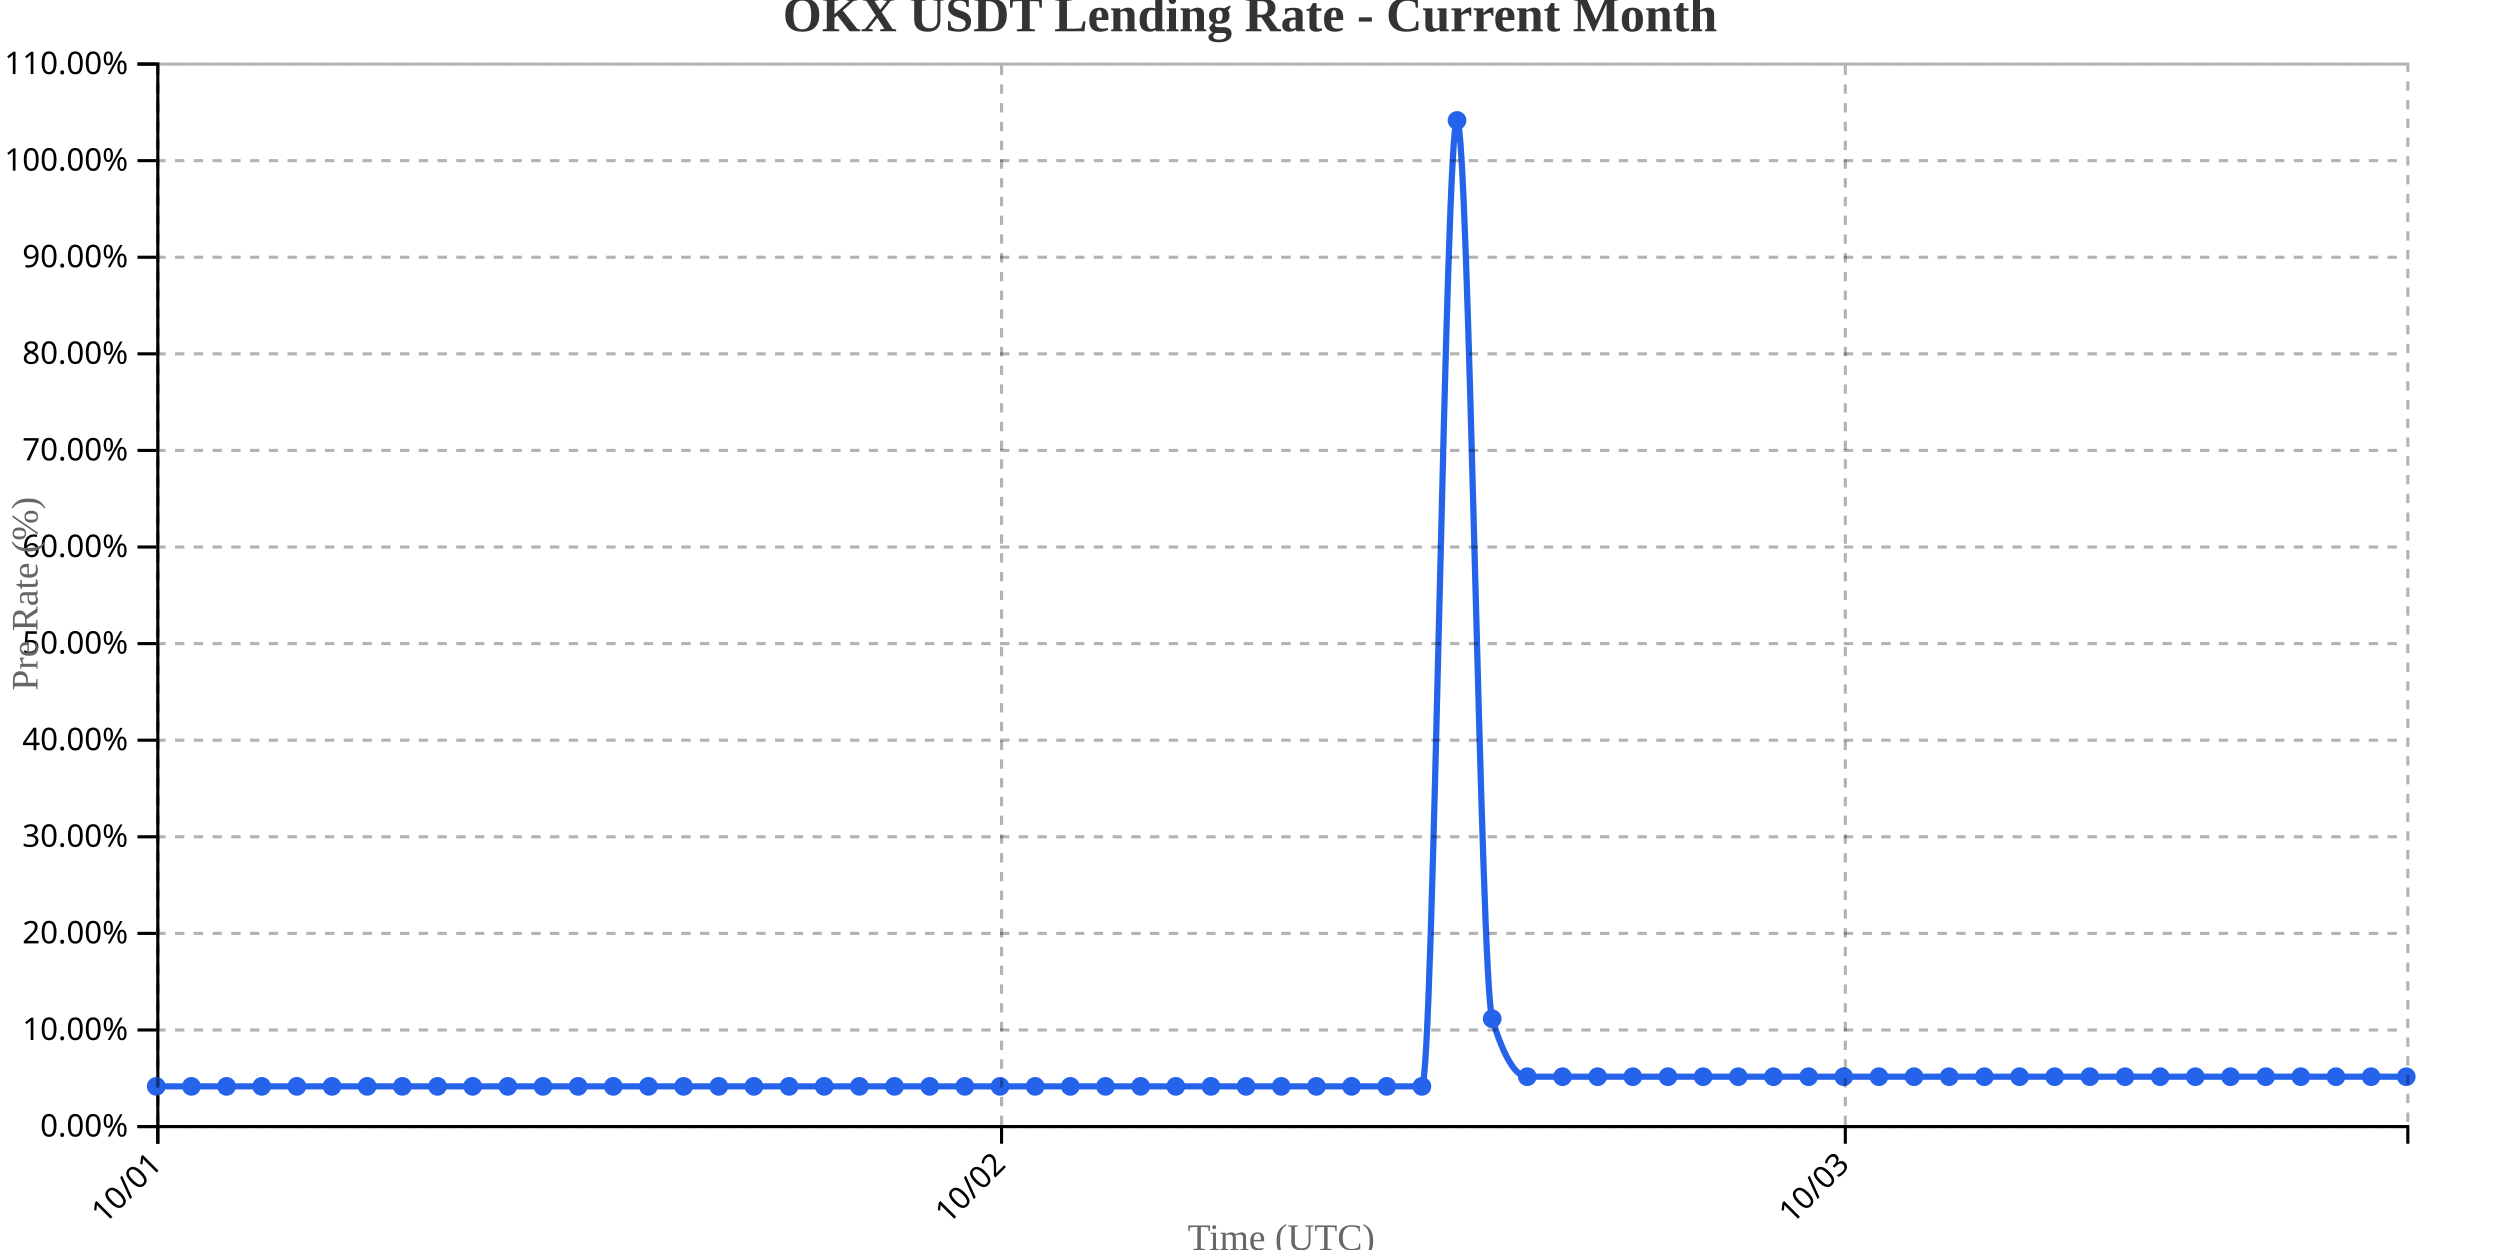
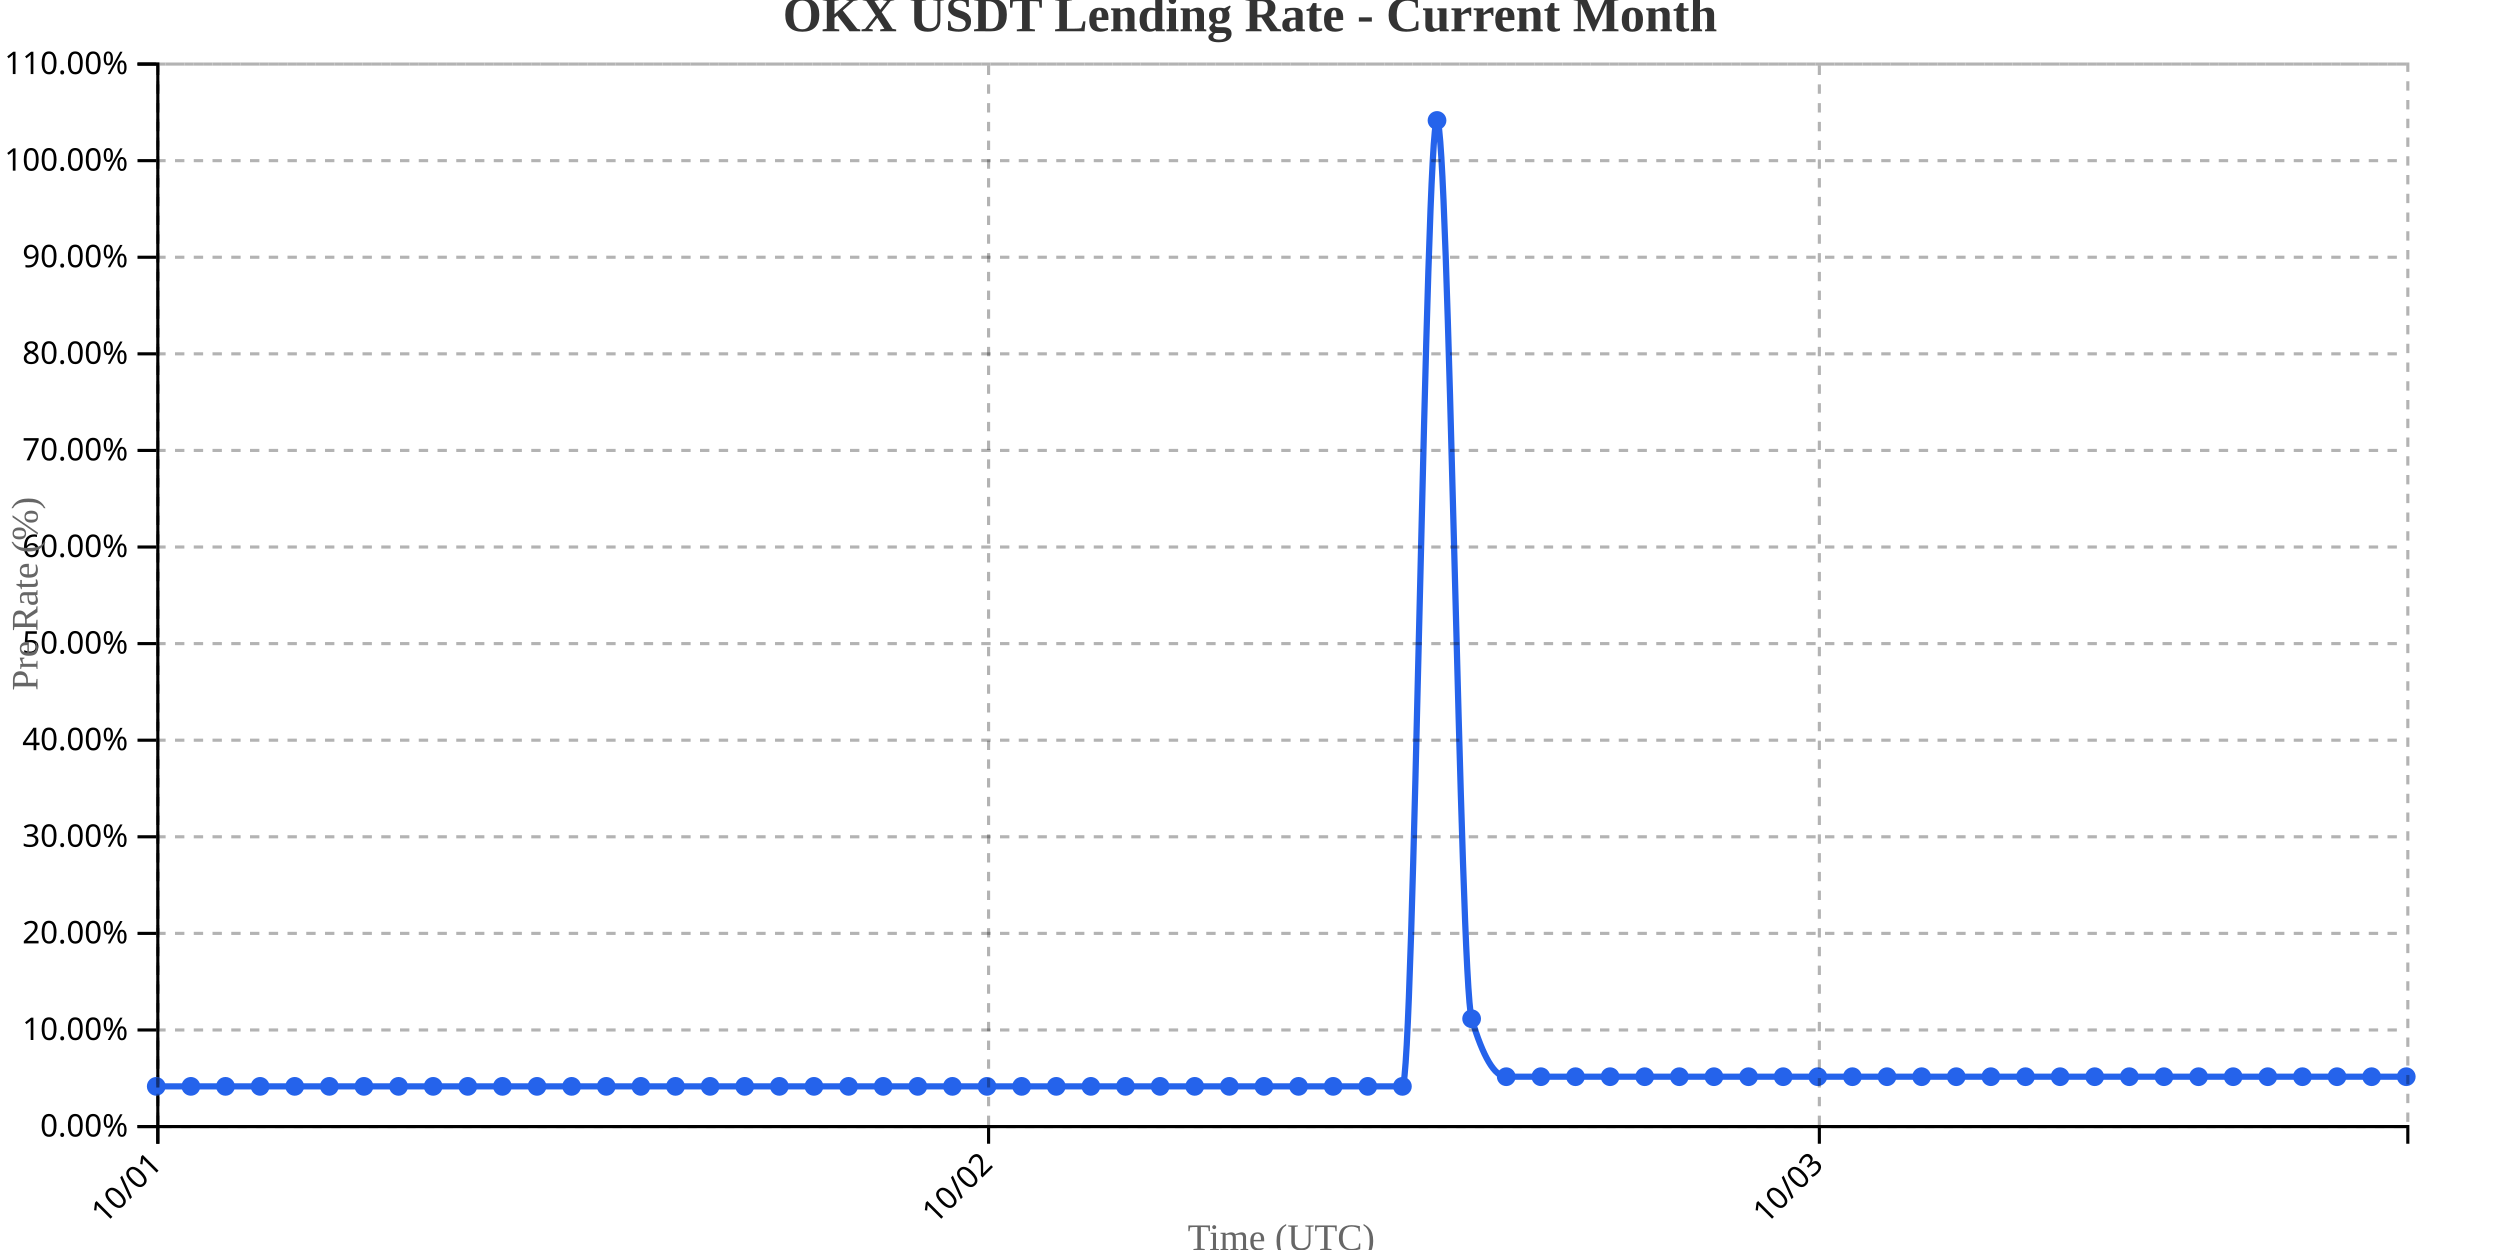
<svg xmlns="http://www.w3.org/2000/svg" width="800" height="400">
  <g transform="translate(50,20)">
    <g transform="translate(0,340)" fill="none" font-size="10" font-family="sans-serif" text-anchor="middle">
      <path class="domain" stroke="currentColor" d="M0.5,6V0.5H720.5V6" />
      <g class="tick" opacity="1" transform="translate(0.5,0)">
        <line stroke="currentColor" y2="6" />
        <text fill="currentColor" y="9" dy=".15em" style="text-anchor: end;" dx="-.8em" transform="rotate(-45)">10/01</text>
      </g>
-       <g class="tick" opacity="1" transform="translate(270.5,0)">
+       <g class="tick" opacity="1" transform="translate(266.3462,0)">
        <line stroke="currentColor" y2="6" />
        <text fill="currentColor" y="9" dy=".15em" style="text-anchor: end;" dx="-.8em" transform="rotate(-45)">10/02</text>
      </g>
-       <g class="tick" opacity="1" transform="translate(540.5,0)">
+       <g class="tick" opacity="1" transform="translate(532.1923,0)">
        <line stroke="currentColor" y2="6" />
        <text fill="currentColor" y="9" dy=".15em" style="text-anchor: end;" dx="-.8em" transform="rotate(-45)">10/03</text>
      </g>
    </g>
    <g fill="none" font-size="10" font-family="sans-serif" text-anchor="end">
      <path class="domain" stroke="currentColor" d="M-6,340.5H0.5V0.5H-6" />
      <g class="tick" opacity="1" transform="translate(0,340.5)">
        <line stroke="currentColor" x2="-6" />
        <text fill="currentColor" x="-9" dy="0.32em">0.00%</text>
      </g>
      <g class="tick" opacity="1" transform="translate(0,309.5909)">
        <line stroke="currentColor" x2="-6" />
        <text fill="currentColor" x="-9" dy="0.32em">10.00%</text>
      </g>
      <g class="tick" opacity="1" transform="translate(0,278.6818)">
        <line stroke="currentColor" x2="-6" />
        <text fill="currentColor" x="-9" dy="0.32em">20.00%</text>
      </g>
      <g class="tick" opacity="1" transform="translate(0,247.7727)">
        <line stroke="currentColor" x2="-6" />
        <text fill="currentColor" x="-9" dy="0.32em">30.00%</text>
      </g>
      <g class="tick" opacity="1" transform="translate(0,216.8636)">
        <line stroke="currentColor" x2="-6" />
        <text fill="currentColor" x="-9" dy="0.32em">40.00%</text>
      </g>
      <g class="tick" opacity="1" transform="translate(0,185.9545)">
        <line stroke="currentColor" x2="-6" />
        <text fill="currentColor" x="-9" dy="0.32em">50.00%</text>
      </g>
      <g class="tick" opacity="1" transform="translate(0,155.0455)">
        <line stroke="currentColor" x2="-6" />
        <text fill="currentColor" x="-9" dy="0.32em">60.00%</text>
      </g>
      <g class="tick" opacity="1" transform="translate(0,124.1364)">
        <line stroke="currentColor" x2="-6" />
        <text fill="currentColor" x="-9" dy="0.32em">70.00%</text>
      </g>
      <g class="tick" opacity="1" transform="translate(0,93.22727)">
        <line stroke="currentColor" x2="-6" />
        <text fill="currentColor" x="-9" dy="0.32em">80.00%</text>
      </g>
      <g class="tick" opacity="1" transform="translate(0,62.31818)">
        <line stroke="currentColor" x2="-6" />
        <text fill="currentColor" x="-9" dy="0.32em">90.00%</text>
      </g>
      <g class="tick" opacity="1" transform="translate(0,31.40909)">
        <line stroke="currentColor" x2="-6" />
        <text fill="currentColor" x="-9" dy="0.32em">100.00%</text>
      </g>
      <g class="tick" opacity="1" transform="translate(0,0.5)">
        <line stroke="currentColor" x2="-6" />
        <text fill="currentColor" x="-9" dy="0.32em">110.00%</text>
      </g>
    </g>
    <text transform="rotate(-90)" y="-50" x="-170" dy="1em" style="text-anchor: middle; font-size: 12px; fill: #666;">Pre Rate (%)</text>
    <text transform="translate(360, 380)" style="text-anchor: middle; font-size: 12px; fill: #666;">Time (UTC)</text>
-     <path fill="none" stroke="#2563eb" stroke-width="2" d="M0,327.636C3.75,327.636,7.5,327.636,11.25,327.636C15,327.636,18.75,327.636,22.5,327.636C26.25,327.636,30,327.636,33.75,327.636C37.5,327.636,41.25,327.636,45,327.636C48.75,327.636,52.5,327.636,56.25,327.636C60,327.636,63.75,327.636,67.5,327.636C71.25,327.636,75,327.636,78.75,327.636C82.5,327.636,86.25,327.636,90,327.636C93.75,327.636,97.5,327.636,101.25,327.636C105,327.636,108.75,327.636,112.5,327.636C116.25,327.636,120,327.636,123.75,327.636C127.5,327.636,131.25,327.636,135,327.636C138.75,327.636,142.5,327.636,146.25,327.636C150,327.636,153.75,327.636,157.5,327.636C161.25,327.636,165,327.636,168.75,327.636C172.5,327.636,176.25,327.636,180,327.636C183.75,327.636,187.5,327.636,191.25,327.636C195,327.636,198.75,327.636,202.5,327.636C206.25,327.636,210,327.636,213.75,327.636C217.5,327.636,221.25,327.636,225,327.636C228.75,327.636,232.5,327.636,236.25,327.636C240,327.636,243.75,327.636,247.5,327.636C251.25,327.636,255,327.636,258.75,327.636C262.5,327.636,266.25,327.636,270,327.636C273.75,327.636,277.5,327.636,281.25,327.636C285,327.636,288.75,327.636,292.5,327.636C296.25,327.636,300,327.636,303.75,327.636C307.5,327.636,311.25,327.636,315,327.636C318.75,327.636,322.5,327.636,326.25,327.636C330,327.636,333.75,327.636,337.5,327.636C341.25,327.636,345,327.636,348.75,327.636C352.5,327.636,356.25,327.636,360,327.636C363.75,327.636,367.5,327.636,371.25,327.636C375,327.636,378.75,327.636,382.5,327.636C386.25,327.636,390,327.636,393.75,327.636C397.5,327.636,401.25,327.636,405,327.636C408.75,327.636,412.5,18.545,416.25,18.545C420,18.545,423.75,293.636,427.5,306C431.25,318.364,435,324.545,438.75,324.545C442.5,324.545,446.25,324.545,450,324.545C453.75,324.545,457.5,324.545,461.25,324.545C465,324.545,468.75,324.545,472.5,324.545C476.25,324.545,480,324.545,483.75,324.545C487.5,324.545,491.25,324.545,495,324.545C498.75,324.545,502.5,324.545,506.25,324.545C510,324.545,513.75,324.545,517.5,324.545C521.25,324.545,525,324.545,528.75,324.545C532.5,324.545,536.25,324.545,540,324.545C543.75,324.545,547.5,324.545,551.25,324.545C555,324.545,558.75,324.545,562.5,324.545C566.25,324.545,570,324.545,573.75,324.545C577.5,324.545,581.25,324.545,585,324.545C588.75,324.545,592.5,324.545,596.25,324.545C600,324.545,603.75,324.545,607.5,324.545C611.25,324.545,615,324.545,618.75,324.545C622.5,324.545,626.25,324.545,630,324.545C633.75,324.545,637.5,324.545,641.25,324.545C645,324.545,648.75,324.545,652.5,324.545C656.25,324.545,660,324.545,663.75,324.545C667.5,324.545,671.25,324.545,675,324.545C678.75,324.545,682.5,324.545,686.25,324.545C690,324.545,693.75,324.545,697.5,324.545C701.25,324.545,705,324.545,708.75,324.545C712.5,324.545,716.25,324.545,720,324.545" />
+     <path fill="none" stroke="#2563eb" stroke-width="2" d="M0,327.636C3.692,327.636,7.385,327.636,11.077,327.636C14.769,327.636,18.462,327.636,22.154,327.636C25.846,327.636,29.538,327.636,33.231,327.636C36.923,327.636,40.615,327.636,44.308,327.636C48,327.636,51.692,327.636,55.385,327.636C59.077,327.636,62.769,327.636,66.462,327.636C70.154,327.636,73.846,327.636,77.538,327.636C81.231,327.636,84.923,327.636,88.615,327.636C92.308,327.636,96,327.636,99.692,327.636C103.385,327.636,107.077,327.636,110.769,327.636C114.462,327.636,118.154,327.636,121.846,327.636C125.538,327.636,129.231,327.636,132.923,327.636C136.615,327.636,140.308,327.636,144,327.636C147.692,327.636,151.385,327.636,155.077,327.636C158.769,327.636,162.462,327.636,166.154,327.636C169.846,327.636,173.538,327.636,177.231,327.636C180.923,327.636,184.615,327.636,188.308,327.636C192,327.636,195.692,327.636,199.385,327.636C203.077,327.636,206.769,327.636,210.462,327.636C214.154,327.636,217.846,327.636,221.538,327.636C225.231,327.636,228.923,327.636,232.615,327.636C236.308,327.636,240,327.636,243.692,327.636C247.385,327.636,251.077,327.636,254.769,327.636C258.462,327.636,262.154,327.636,265.846,327.636C269.538,327.636,273.231,327.636,276.923,327.636C280.615,327.636,284.308,327.636,288,327.636C291.692,327.636,295.385,327.636,299.077,327.636C302.769,327.636,306.462,327.636,310.154,327.636C313.846,327.636,317.538,327.636,321.231,327.636C324.923,327.636,328.615,327.636,332.308,327.636C336,327.636,339.692,327.636,343.385,327.636C347.077,327.636,350.769,327.636,354.462,327.636C358.154,327.636,361.846,327.636,365.538,327.636C369.231,327.636,372.923,327.636,376.615,327.636C380.308,327.636,384,327.636,387.692,327.636C391.385,327.636,395.077,327.636,398.769,327.636C402.462,327.636,406.154,18.545,409.846,18.545C413.538,18.545,417.231,293.636,420.923,306C424.615,318.364,428.308,324.545,432,324.545C435.692,324.545,439.385,324.545,443.077,324.545C446.769,324.545,450.462,324.545,454.154,324.545C457.846,324.545,461.538,324.545,465.231,324.545C468.923,324.545,472.615,324.545,476.308,324.545C480,324.545,483.692,324.545,487.385,324.545C491.077,324.545,494.769,324.545,498.462,324.545C502.154,324.545,505.846,324.545,509.538,324.545C513.231,324.545,516.923,324.545,520.615,324.545C524.308,324.545,528,324.545,531.692,324.545C535.385,324.545,539.077,324.545,542.769,324.545C546.462,324.545,550.154,324.545,553.846,324.545C557.538,324.545,561.231,324.545,564.923,324.545C568.615,324.545,572.308,324.545,576,324.545C579.692,324.545,583.385,324.545,587.077,324.545C590.769,324.545,594.462,324.545,598.154,324.545C601.846,324.545,605.538,324.545,609.231,324.545C612.923,324.545,616.615,324.545,620.308,324.545C624,324.545,627.692,324.545,631.385,324.545C635.077,324.545,638.769,324.545,642.462,324.545C646.154,324.545,649.846,324.545,653.538,324.545C657.231,324.545,660.923,324.545,664.615,324.545C668.308,324.545,672,324.545,675.692,324.545C679.385,324.545,683.077,324.545,686.769,324.545C690.462,324.545,694.154,324.545,697.846,324.545C701.538,324.545,705.231,324.545,708.923,324.545C712.615,324.545,716.308,324.545,720,324.545" />
    <circle class="dot" cx="0" cy="327.636" r="3" fill="#2563eb" />
-     <circle class="dot" cx="11.25" cy="327.636" r="3" fill="#2563eb" />
-     <circle class="dot" cx="22.5" cy="327.636" r="3" fill="#2563eb" />
-     <circle class="dot" cx="33.75" cy="327.636" r="3" fill="#2563eb" />
-     <circle class="dot" cx="45" cy="327.636" r="3" fill="#2563eb" />
-     <circle class="dot" cx="56.25" cy="327.636" r="3" fill="#2563eb" />
-     <circle class="dot" cx="67.5" cy="327.636" r="3" fill="#2563eb" />
-     <circle class="dot" cx="78.75" cy="327.636" r="3" fill="#2563eb" />
-     <circle class="dot" cx="90" cy="327.636" r="3" fill="#2563eb" />
-     <circle class="dot" cx="101.25" cy="327.636" r="3" fill="#2563eb" />
-     <circle class="dot" cx="112.5" cy="327.636" r="3" fill="#2563eb" />
-     <circle class="dot" cx="123.75" cy="327.636" r="3" fill="#2563eb" />
-     <circle class="dot" cx="135" cy="327.636" r="3" fill="#2563eb" />
-     <circle class="dot" cx="146.25" cy="327.636" r="3" fill="#2563eb" />
-     <circle class="dot" cx="157.5" cy="327.636" r="3" fill="#2563eb" />
-     <circle class="dot" cx="168.75" cy="327.636" r="3" fill="#2563eb" />
-     <circle class="dot" cx="180" cy="327.636" r="3" fill="#2563eb" />
-     <circle class="dot" cx="191.25" cy="327.636" r="3" fill="#2563eb" />
-     <circle class="dot" cx="202.5" cy="327.636" r="3" fill="#2563eb" />
-     <circle class="dot" cx="213.75" cy="327.636" r="3" fill="#2563eb" />
-     <circle class="dot" cx="225" cy="327.636" r="3" fill="#2563eb" />
-     <circle class="dot" cx="236.25" cy="327.636" r="3" fill="#2563eb" />
-     <circle class="dot" cx="247.5" cy="327.636" r="3" fill="#2563eb" />
-     <circle class="dot" cx="258.75" cy="327.636" r="3" fill="#2563eb" />
-     <circle class="dot" cx="270" cy="327.636" r="3" fill="#2563eb" />
-     <circle class="dot" cx="281.25" cy="327.636" r="3" fill="#2563eb" />
-     <circle class="dot" cx="292.5" cy="327.636" r="3" fill="#2563eb" />
-     <circle class="dot" cx="303.75" cy="327.636" r="3" fill="#2563eb" />
-     <circle class="dot" cx="315" cy="327.636" r="3" fill="#2563eb" />
-     <circle class="dot" cx="326.25" cy="327.636" r="3" fill="#2563eb" />
-     <circle class="dot" cx="337.5" cy="327.636" r="3" fill="#2563eb" />
-     <circle class="dot" cx="348.75" cy="327.636" r="3" fill="#2563eb" />
-     <circle class="dot" cx="360" cy="327.636" r="3" fill="#2563eb" />
-     <circle class="dot" cx="371.25" cy="327.636" r="3" fill="#2563eb" />
-     <circle class="dot" cx="382.5" cy="327.636" r="3" fill="#2563eb" />
-     <circle class="dot" cx="393.75" cy="327.636" r="3" fill="#2563eb" />
-     <circle class="dot" cx="405" cy="327.636" r="3" fill="#2563eb" />
-     <circle class="dot" cx="416.25" cy="18.545" r="3" fill="#2563eb" />
-     <circle class="dot" cx="427.5" cy="306" r="3" fill="#2563eb" />
-     <circle class="dot" cx="438.75" cy="324.545" r="3" fill="#2563eb" />
-     <circle class="dot" cx="450" cy="324.545" r="3" fill="#2563eb" />
-     <circle class="dot" cx="461.25" cy="324.545" r="3" fill="#2563eb" />
-     <circle class="dot" cx="472.5" cy="324.545" r="3" fill="#2563eb" />
-     <circle class="dot" cx="483.75" cy="324.545" r="3" fill="#2563eb" />
-     <circle class="dot" cx="495" cy="324.545" r="3" fill="#2563eb" />
-     <circle class="dot" cx="506.25" cy="324.545" r="3" fill="#2563eb" />
-     <circle class="dot" cx="517.5" cy="324.545" r="3" fill="#2563eb" />
-     <circle class="dot" cx="528.75" cy="324.545" r="3" fill="#2563eb" />
-     <circle class="dot" cx="540" cy="324.545" r="3" fill="#2563eb" />
-     <circle class="dot" cx="551.25" cy="324.545" r="3" fill="#2563eb" />
-     <circle class="dot" cx="562.5" cy="324.545" r="3" fill="#2563eb" />
-     <circle class="dot" cx="573.75" cy="324.545" r="3" fill="#2563eb" />
-     <circle class="dot" cx="585" cy="324.545" r="3" fill="#2563eb" />
-     <circle class="dot" cx="596.25" cy="324.545" r="3" fill="#2563eb" />
-     <circle class="dot" cx="607.5" cy="324.545" r="3" fill="#2563eb" />
-     <circle class="dot" cx="618.75" cy="324.545" r="3" fill="#2563eb" />
-     <circle class="dot" cx="630" cy="324.545" r="3" fill="#2563eb" />
-     <circle class="dot" cx="641.25" cy="324.545" r="3" fill="#2563eb" />
-     <circle class="dot" cx="652.5" cy="324.545" r="3" fill="#2563eb" />
-     <circle class="dot" cx="663.75" cy="324.545" r="3" fill="#2563eb" />
-     <circle class="dot" cx="675" cy="324.545" r="3" fill="#2563eb" />
-     <circle class="dot" cx="686.25" cy="324.545" r="3" fill="#2563eb" />
-     <circle class="dot" cx="697.5" cy="324.545" r="3" fill="#2563eb" />
-     <circle class="dot" cx="708.75" cy="324.545" r="3" fill="#2563eb" />
+     <circle class="dot" cx="11.077" cy="327.636" r="3" fill="#2563eb" />
+     <circle class="dot" cx="22.154" cy="327.636" r="3" fill="#2563eb" />
+     <circle class="dot" cx="33.231" cy="327.636" r="3" fill="#2563eb" />
+     <circle class="dot" cx="44.308" cy="327.636" r="3" fill="#2563eb" />
+     <circle class="dot" cx="55.385" cy="327.636" r="3" fill="#2563eb" />
+     <circle class="dot" cx="66.462" cy="327.636" r="3" fill="#2563eb" />
+     <circle class="dot" cx="77.538" cy="327.636" r="3" fill="#2563eb" />
+     <circle class="dot" cx="88.615" cy="327.636" r="3" fill="#2563eb" />
+     <circle class="dot" cx="99.692" cy="327.636" r="3" fill="#2563eb" />
+     <circle class="dot" cx="110.769" cy="327.636" r="3" fill="#2563eb" />
+     <circle class="dot" cx="121.846" cy="327.636" r="3" fill="#2563eb" />
+     <circle class="dot" cx="132.923" cy="327.636" r="3" fill="#2563eb" />
+     <circle class="dot" cx="144" cy="327.636" r="3" fill="#2563eb" />
+     <circle class="dot" cx="155.077" cy="327.636" r="3" fill="#2563eb" />
+     <circle class="dot" cx="166.154" cy="327.636" r="3" fill="#2563eb" />
+     <circle class="dot" cx="177.231" cy="327.636" r="3" fill="#2563eb" />
+     <circle class="dot" cx="188.308" cy="327.636" r="3" fill="#2563eb" />
+     <circle class="dot" cx="199.385" cy="327.636" r="3" fill="#2563eb" />
+     <circle class="dot" cx="210.462" cy="327.636" r="3" fill="#2563eb" />
+     <circle class="dot" cx="221.538" cy="327.636" r="3" fill="#2563eb" />
+     <circle class="dot" cx="232.615" cy="327.636" r="3" fill="#2563eb" />
+     <circle class="dot" cx="243.692" cy="327.636" r="3" fill="#2563eb" />
+     <circle class="dot" cx="254.769" cy="327.636" r="3" fill="#2563eb" />
+     <circle class="dot" cx="265.846" cy="327.636" r="3" fill="#2563eb" />
+     <circle class="dot" cx="276.923" cy="327.636" r="3" fill="#2563eb" />
+     <circle class="dot" cx="288" cy="327.636" r="3" fill="#2563eb" />
+     <circle class="dot" cx="299.077" cy="327.636" r="3" fill="#2563eb" />
+     <circle class="dot" cx="310.154" cy="327.636" r="3" fill="#2563eb" />
+     <circle class="dot" cx="321.231" cy="327.636" r="3" fill="#2563eb" />
+     <circle class="dot" cx="332.308" cy="327.636" r="3" fill="#2563eb" />
+     <circle class="dot" cx="343.385" cy="327.636" r="3" fill="#2563eb" />
+     <circle class="dot" cx="354.462" cy="327.636" r="3" fill="#2563eb" />
+     <circle class="dot" cx="365.538" cy="327.636" r="3" fill="#2563eb" />
+     <circle class="dot" cx="376.615" cy="327.636" r="3" fill="#2563eb" />
+     <circle class="dot" cx="387.692" cy="327.636" r="3" fill="#2563eb" />
+     <circle class="dot" cx="398.769" cy="327.636" r="3" fill="#2563eb" />
+     <circle class="dot" cx="409.846" cy="18.545" r="3" fill="#2563eb" />
+     <circle class="dot" cx="420.923" cy="306" r="3" fill="#2563eb" />
+     <circle class="dot" cx="432" cy="324.545" r="3" fill="#2563eb" />
+     <circle class="dot" cx="443.077" cy="324.545" r="3" fill="#2563eb" />
+     <circle class="dot" cx="454.154" cy="324.545" r="3" fill="#2563eb" />
+     <circle class="dot" cx="465.231" cy="324.545" r="3" fill="#2563eb" />
+     <circle class="dot" cx="476.308" cy="324.545" r="3" fill="#2563eb" />
+     <circle class="dot" cx="487.385" cy="324.545" r="3" fill="#2563eb" />
+     <circle class="dot" cx="498.462" cy="324.545" r="3" fill="#2563eb" />
+     <circle class="dot" cx="509.538" cy="324.545" r="3" fill="#2563eb" />
+     <circle class="dot" cx="520.615" cy="324.545" r="3" fill="#2563eb" />
+     <circle class="dot" cx="531.692" cy="324.545" r="3" fill="#2563eb" />
+     <circle class="dot" cx="542.769" cy="324.545" r="3" fill="#2563eb" />
+     <circle class="dot" cx="553.846" cy="324.545" r="3" fill="#2563eb" />
+     <circle class="dot" cx="564.923" cy="324.545" r="3" fill="#2563eb" />
+     <circle class="dot" cx="576" cy="324.545" r="3" fill="#2563eb" />
+     <circle class="dot" cx="587.077" cy="324.545" r="3" fill="#2563eb" />
+     <circle class="dot" cx="598.154" cy="324.545" r="3" fill="#2563eb" />
+     <circle class="dot" cx="609.231" cy="324.545" r="3" fill="#2563eb" />
+     <circle class="dot" cx="620.308" cy="324.545" r="3" fill="#2563eb" />
+     <circle class="dot" cx="631.385" cy="324.545" r="3" fill="#2563eb" />
+     <circle class="dot" cx="642.462" cy="324.545" r="3" fill="#2563eb" />
+     <circle class="dot" cx="653.538" cy="324.545" r="3" fill="#2563eb" />
+     <circle class="dot" cx="664.615" cy="324.545" r="3" fill="#2563eb" />
+     <circle class="dot" cx="675.692" cy="324.545" r="3" fill="#2563eb" />
+     <circle class="dot" cx="686.769" cy="324.545" r="3" fill="#2563eb" />
+     <circle class="dot" cx="697.846" cy="324.545" r="3" fill="#2563eb" />
+     <circle class="dot" cx="708.923" cy="324.545" r="3" fill="#2563eb" />
    <circle class="dot" cx="720" cy="324.545" r="3" fill="#2563eb" />
    <g class="grid" transform="translate(0,340)" fill="none" font-size="10" font-family="sans-serif" text-anchor="middle" style="stroke-dasharray: 3,3; opacity: 0.3;">
      <path class="domain" stroke="currentColor" d="M0.5,-340V0.5H720.5V-340" />
      <g class="tick" opacity="1" transform="translate(0.5,0)">
        <line stroke="currentColor" y2="-340" />
        <text fill="currentColor" y="3" dy="0.71em" />
      </g>
-       <g class="tick" opacity="1" transform="translate(270.5,0)">
+       <g class="tick" opacity="1" transform="translate(266.3462,0)">
        <line stroke="currentColor" y2="-340" />
        <text fill="currentColor" y="3" dy="0.71em" />
      </g>
-       <g class="tick" opacity="1" transform="translate(540.5,0)">
+       <g class="tick" opacity="1" transform="translate(532.1923,0)">
        <line stroke="currentColor" y2="-340" />
        <text fill="currentColor" y="3" dy="0.71em" />
      </g>
    </g>
    <g class="grid" fill="none" font-size="10" font-family="sans-serif" text-anchor="end" style="stroke-dasharray: 3,3; opacity: 0.3;">
      <path class="domain" stroke="currentColor" d="M720,340.5H0.5V0.5H720" />
      <g class="tick" opacity="1" transform="translate(0,340.5)">
        <line stroke="currentColor" x2="720" />
        <text fill="currentColor" x="-3" dy="0.32em" />
      </g>
      <g class="tick" opacity="1" transform="translate(0,309.5909)">
        <line stroke="currentColor" x2="720" />
        <text fill="currentColor" x="-3" dy="0.32em" />
      </g>
      <g class="tick" opacity="1" transform="translate(0,278.6818)">
        <line stroke="currentColor" x2="720" />
        <text fill="currentColor" x="-3" dy="0.32em" />
      </g>
      <g class="tick" opacity="1" transform="translate(0,247.7727)">
        <line stroke="currentColor" x2="720" />
        <text fill="currentColor" x="-3" dy="0.32em" />
      </g>
      <g class="tick" opacity="1" transform="translate(0,216.8636)">
        <line stroke="currentColor" x2="720" />
        <text fill="currentColor" x="-3" dy="0.32em" />
      </g>
      <g class="tick" opacity="1" transform="translate(0,185.9545)">
        <line stroke="currentColor" x2="720" />
        <text fill="currentColor" x="-3" dy="0.32em" />
      </g>
      <g class="tick" opacity="1" transform="translate(0,155.0455)">
        <line stroke="currentColor" x2="720" />
        <text fill="currentColor" x="-3" dy="0.32em" />
      </g>
      <g class="tick" opacity="1" transform="translate(0,124.1364)">
        <line stroke="currentColor" x2="720" />
        <text fill="currentColor" x="-3" dy="0.32em" />
      </g>
      <g class="tick" opacity="1" transform="translate(0,93.22727)">
        <line stroke="currentColor" x2="720" />
        <text fill="currentColor" x="-3" dy="0.32em" />
      </g>
      <g class="tick" opacity="1" transform="translate(0,62.31818)">
        <line stroke="currentColor" x2="720" />
        <text fill="currentColor" x="-3" dy="0.32em" />
      </g>
      <g class="tick" opacity="1" transform="translate(0,31.40909)">
        <line stroke="currentColor" x2="720" />
        <text fill="currentColor" x="-3" dy="0.32em" />
      </g>
      <g class="tick" opacity="1" transform="translate(0,0.5)">
        <line stroke="currentColor" x2="720" />
        <text fill="currentColor" x="-3" dy="0.32em" />
      </g>
    </g>
  </g>
  <text x="400" y="10" text-anchor="middle" style="font-size: 16px; font-weight: bold; fill: #333;">OKX USDT Lending Rate - Current Month</text>
</svg>
